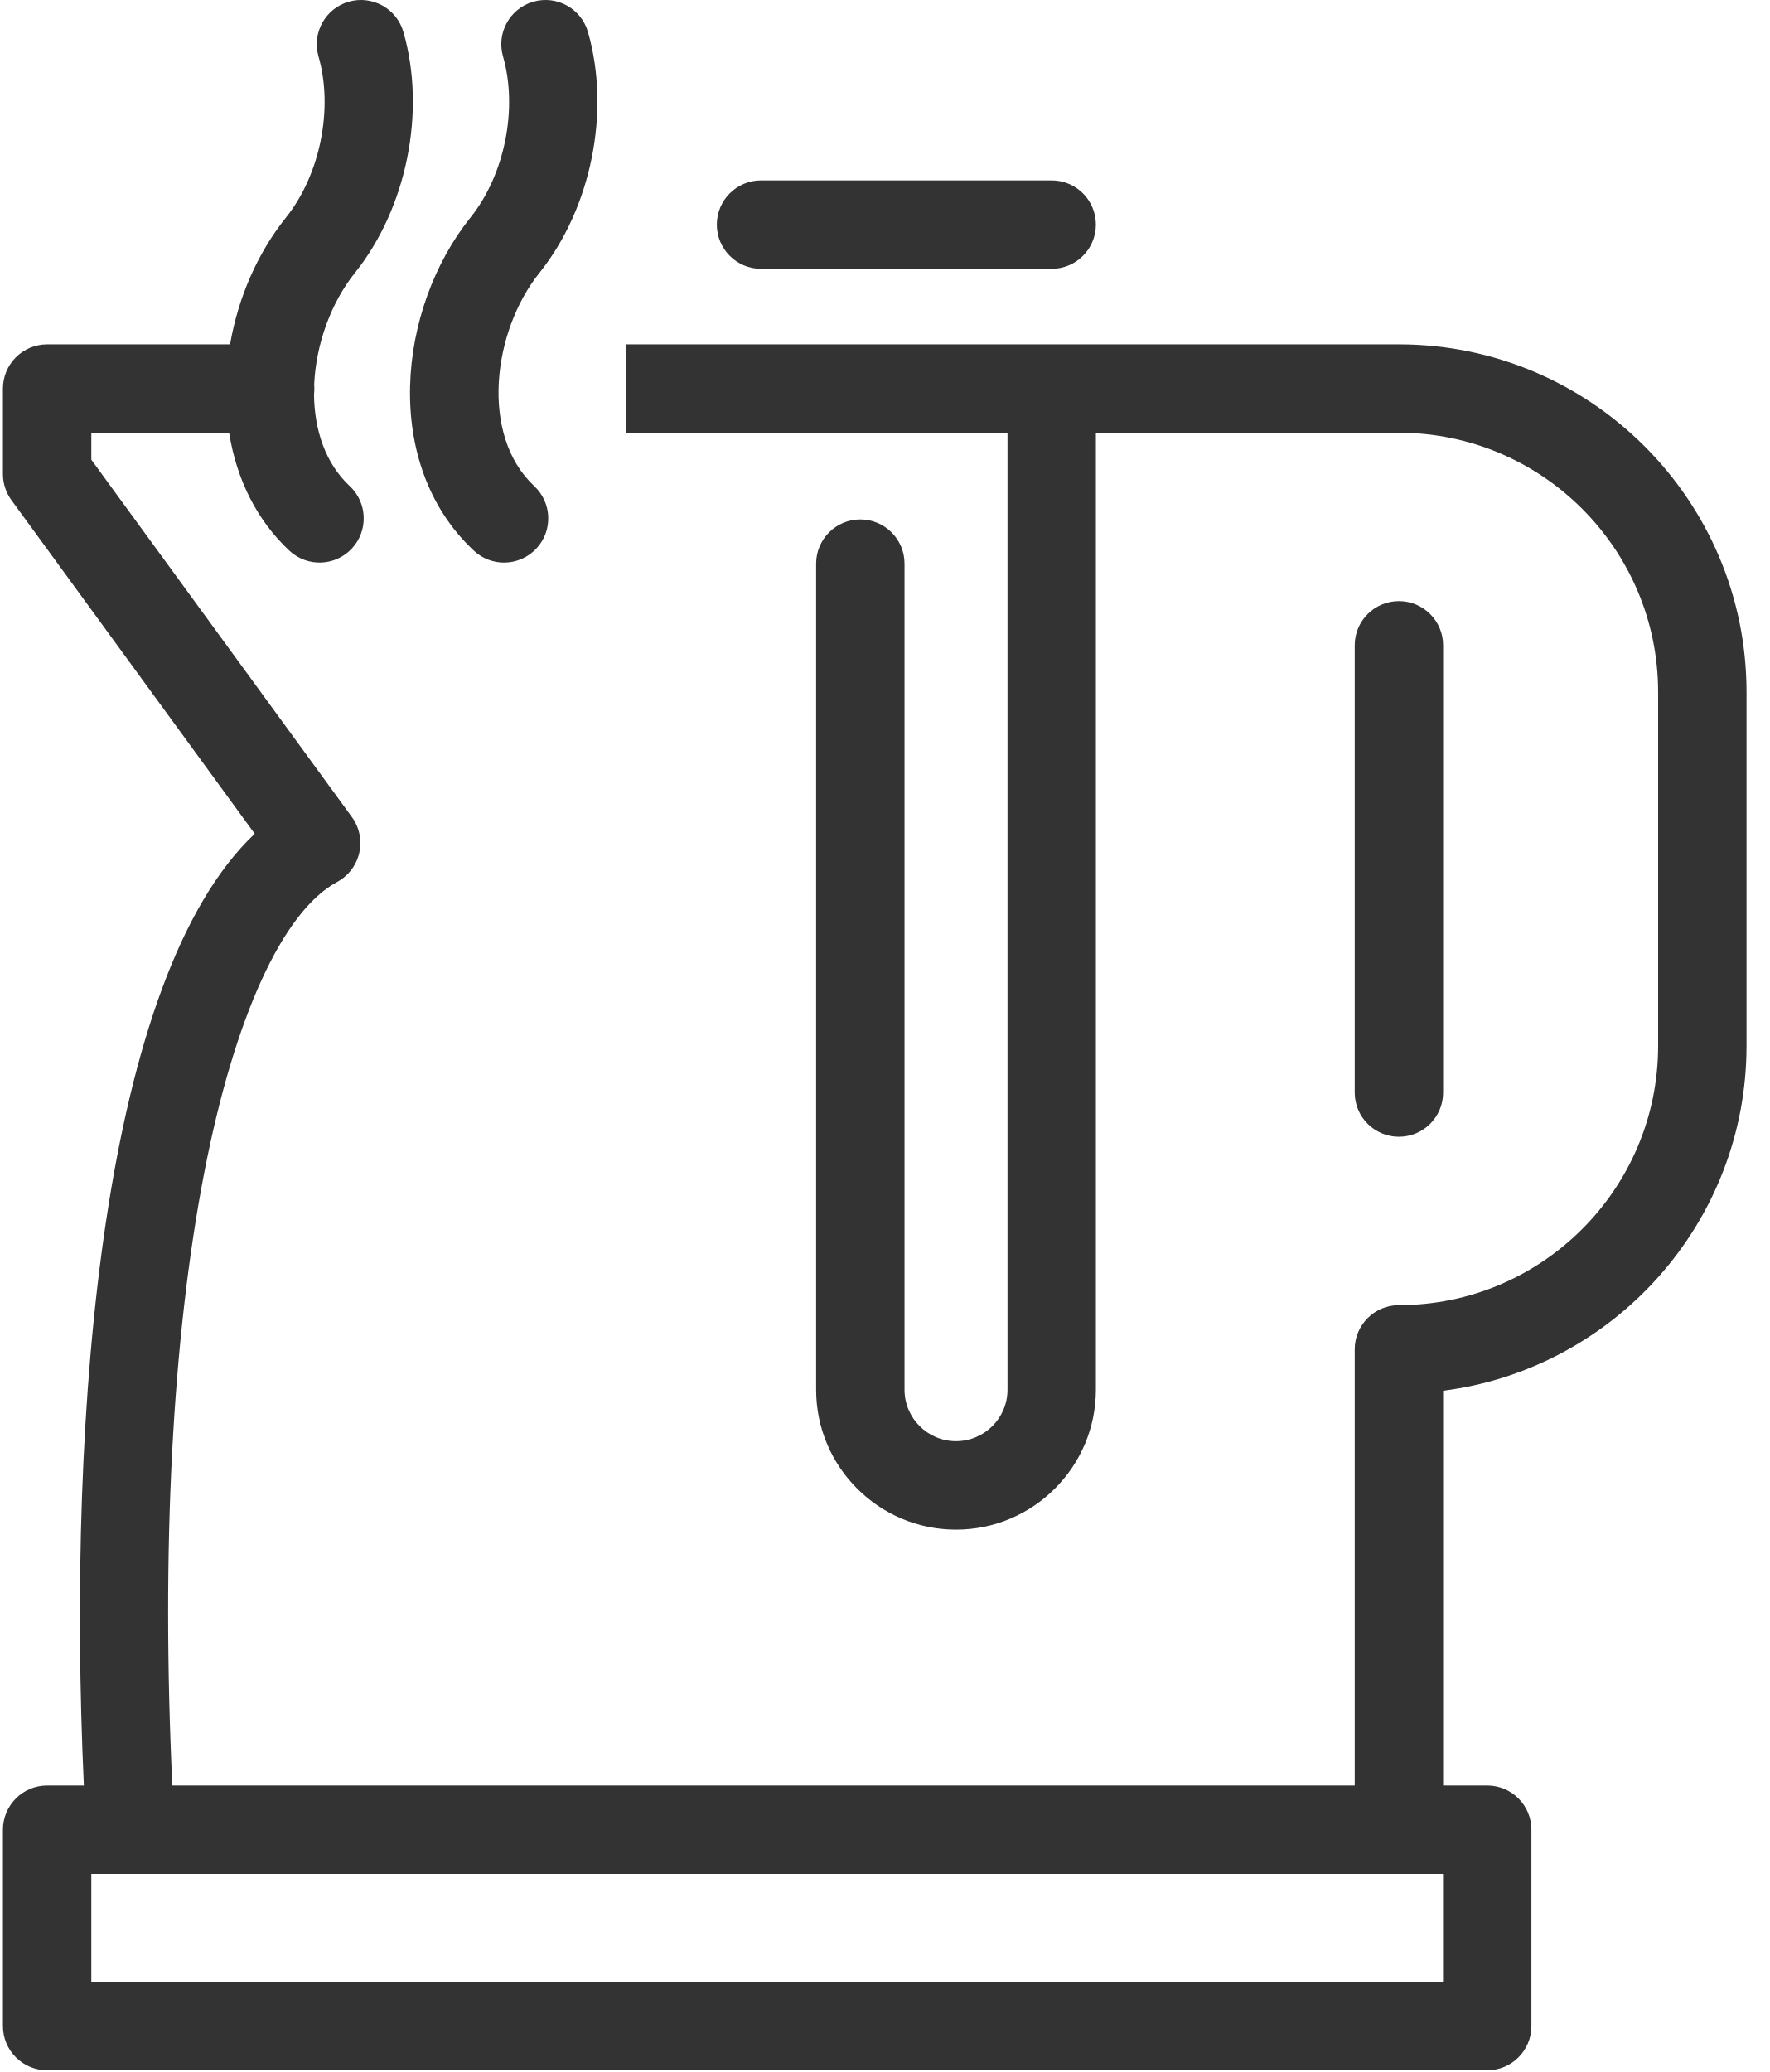
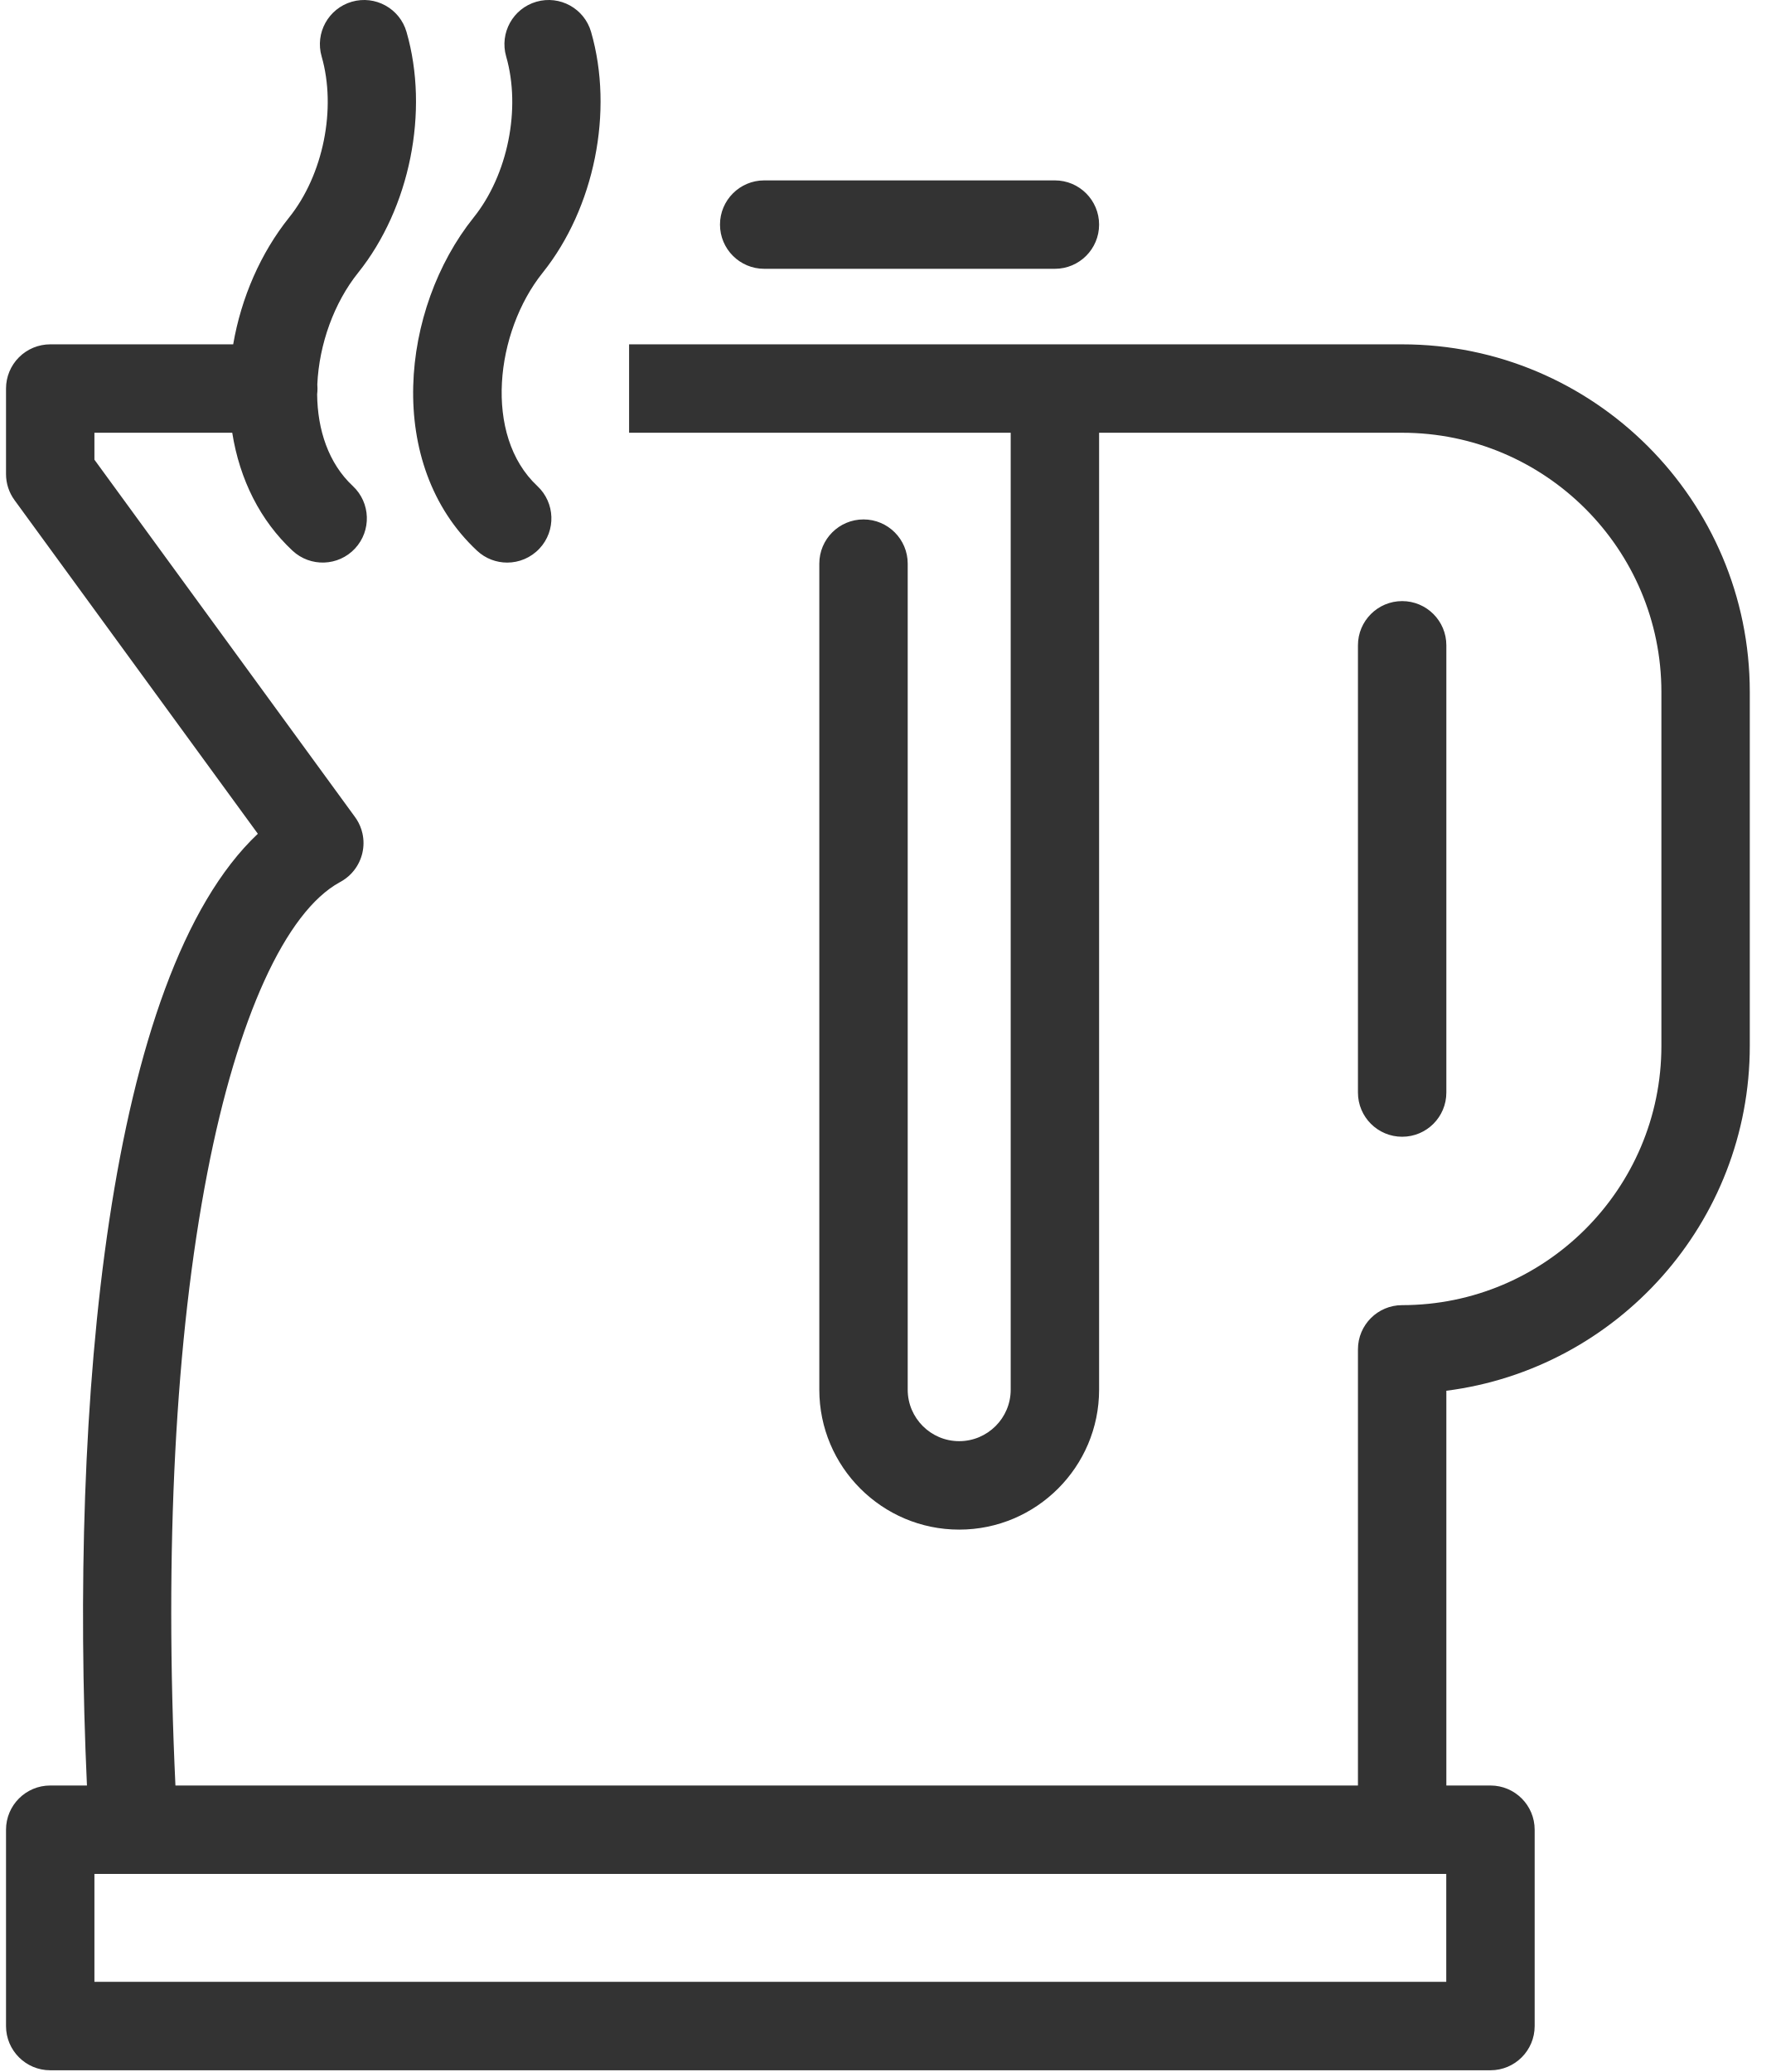
- <svg xmlns="http://www.w3.org/2000/svg" width="41px" height="48px" viewBox="0 0 41 48" version="1.1">
+ <svg xmlns="http://www.w3.org/2000/svg" width="30px" height="35px" viewBox="0 0 41 48" version="1.1">
  <defs />
  <g id="Events" stroke="none" stroke-width="1" fill="none" fill-rule="evenodd">
    <g id="Assets" transform="translate(-350, -325)">
      <g id="Icons-/-Teapot" transform="translate(344, 323)">
        <g id="Icon" fill="#D8D8D8" fill-opacity="0">
          <circle id="Oval" cx="26" cy="26" r="26" />
        </g>
        <g id="hot-kettle" transform="translate(6, 2)" fill="#333333" fill-rule="nonzero">
          <path d="M10.902,5.038 C11.694,4.051 12.003,2.516 11.655,1.308 C11.499,0.764 11.812,0.197 12.356,0.04 C12.899,-0.116 13.467,0.197 13.623,0.741 C14.153,2.579 13.701,4.82 12.5,6.319 C11.406,7.685 11.121,10.087 12.378,11.26 C12.791,11.646 12.814,12.294 12.428,12.707 C12.226,12.923 11.953,13.033 11.679,13.033 C11.429,13.033 11.178,12.942 10.981,12.758 C8.836,10.757 9.208,7.151 10.902,5.038 Z M17.633,6.227 L24.368,6.227 C24.933,6.227 25.392,5.769 25.392,5.203 C25.392,4.638 24.933,4.179 24.368,4.179 L17.633,4.179 C17.068,4.179 16.609,4.638 16.609,5.203 C16.609,5.769 17.068,6.227 17.633,6.227 Z M40.467,16.031 L40.467,24.228 C40.467,28.323 37.396,31.713 33.437,32.218 L33.437,41.363 L34.459,41.363 C35.025,41.363 35.483,41.822 35.483,42.387 L35.483,46.936 C35.483,47.501 35.025,47.96 34.459,47.96 L1.092,47.96 C0.527,47.96 0.068,47.501 0.068,46.936 L0.068,42.387 C0.068,41.822 0.527,41.363 1.092,41.363 L1.943,41.363 C1.54,32.532 2.409,22.61 5.902,19.315 L0.265,11.586 C0.137,11.411 0.068,11.2 0.068,10.983 L0.068,9.001 C0.068,8.729 0.176,8.469 0.368,8.277 C0.56,8.085 0.82,7.977 1.092,7.977 L5.331,7.977 C5.517,6.895 5.969,5.859 6.627,5.038 C7.418,4.051 7.728,2.516 7.38,1.308 C7.223,0.765 7.537,0.197 8.08,0.04 C8.623,-0.116 9.191,0.197 9.347,0.741 C9.877,2.578 9.426,4.82 8.225,6.319 C7.669,7.012 7.322,7.973 7.28,8.904 C7.283,8.936 7.284,8.968 7.284,9.001 C7.284,9.046 7.281,9.091 7.276,9.135 C7.284,9.955 7.537,10.732 8.103,11.26 C8.516,11.646 8.538,12.294 8.153,12.707 C7.767,13.121 7.119,13.143 6.705,12.757 C5.961,12.063 5.482,11.116 5.309,10.025 L2.116,10.025 L2.116,10.649 L8.143,18.913 C8.16,18.935 8.176,18.958 8.191,18.982 C8.256,19.085 8.301,19.195 8.326,19.309 C8.359,19.457 8.358,19.61 8.325,19.754 C8.325,19.754 8.325,19.754 8.325,19.754 C8.325,19.755 8.325,19.755 8.325,19.756 C8.291,19.903 8.226,20.042 8.13,20.164 C8.06,20.254 7.973,20.333 7.871,20.397 C7.848,20.411 7.824,20.425 7.8,20.438 C6.545,21.125 5.428,23.575 4.733,27.164 C3.991,30.994 3.736,35.897 3.993,41.363 L31.389,41.363 L31.389,31.259 C31.389,30.693 31.848,30.235 32.413,30.235 C35.725,30.235 38.419,27.54 38.419,24.229 L38.419,16.031 C38.419,12.719 35.725,10.025 32.413,10.025 L25.392,10.025 L25.392,32.194 C25.392,33.981 23.938,35.435 22.151,35.435 C20.363,35.435 18.91,33.981 18.91,32.194 L18.91,13.057 C18.91,12.492 19.368,12.033 19.934,12.033 C20.499,12.033 20.958,12.492 20.958,13.057 L20.958,32.194 C20.958,32.851 21.493,33.386 22.15,33.386 C22.809,33.386 23.344,32.851 23.344,32.194 L23.344,10.025 L14.503,10.025 L14.503,7.977 L32.413,7.977 C36.854,7.977 40.467,11.59 40.467,16.031 Z M33.435,43.411 L2.116,43.411 L2.116,45.911 L33.435,45.911 L33.435,43.411 Z M32.413,26.334 C32.979,26.334 33.437,25.876 33.437,25.31 L33.437,14.949 C33.437,14.384 32.979,13.925 32.413,13.925 C31.848,13.925 31.389,14.384 31.389,14.949 L31.389,25.31 C31.389,25.876 31.848,26.334 32.413,26.334 Z" id="Shape" />
        </g>
      </g>
    </g>
  </g>
</svg>
